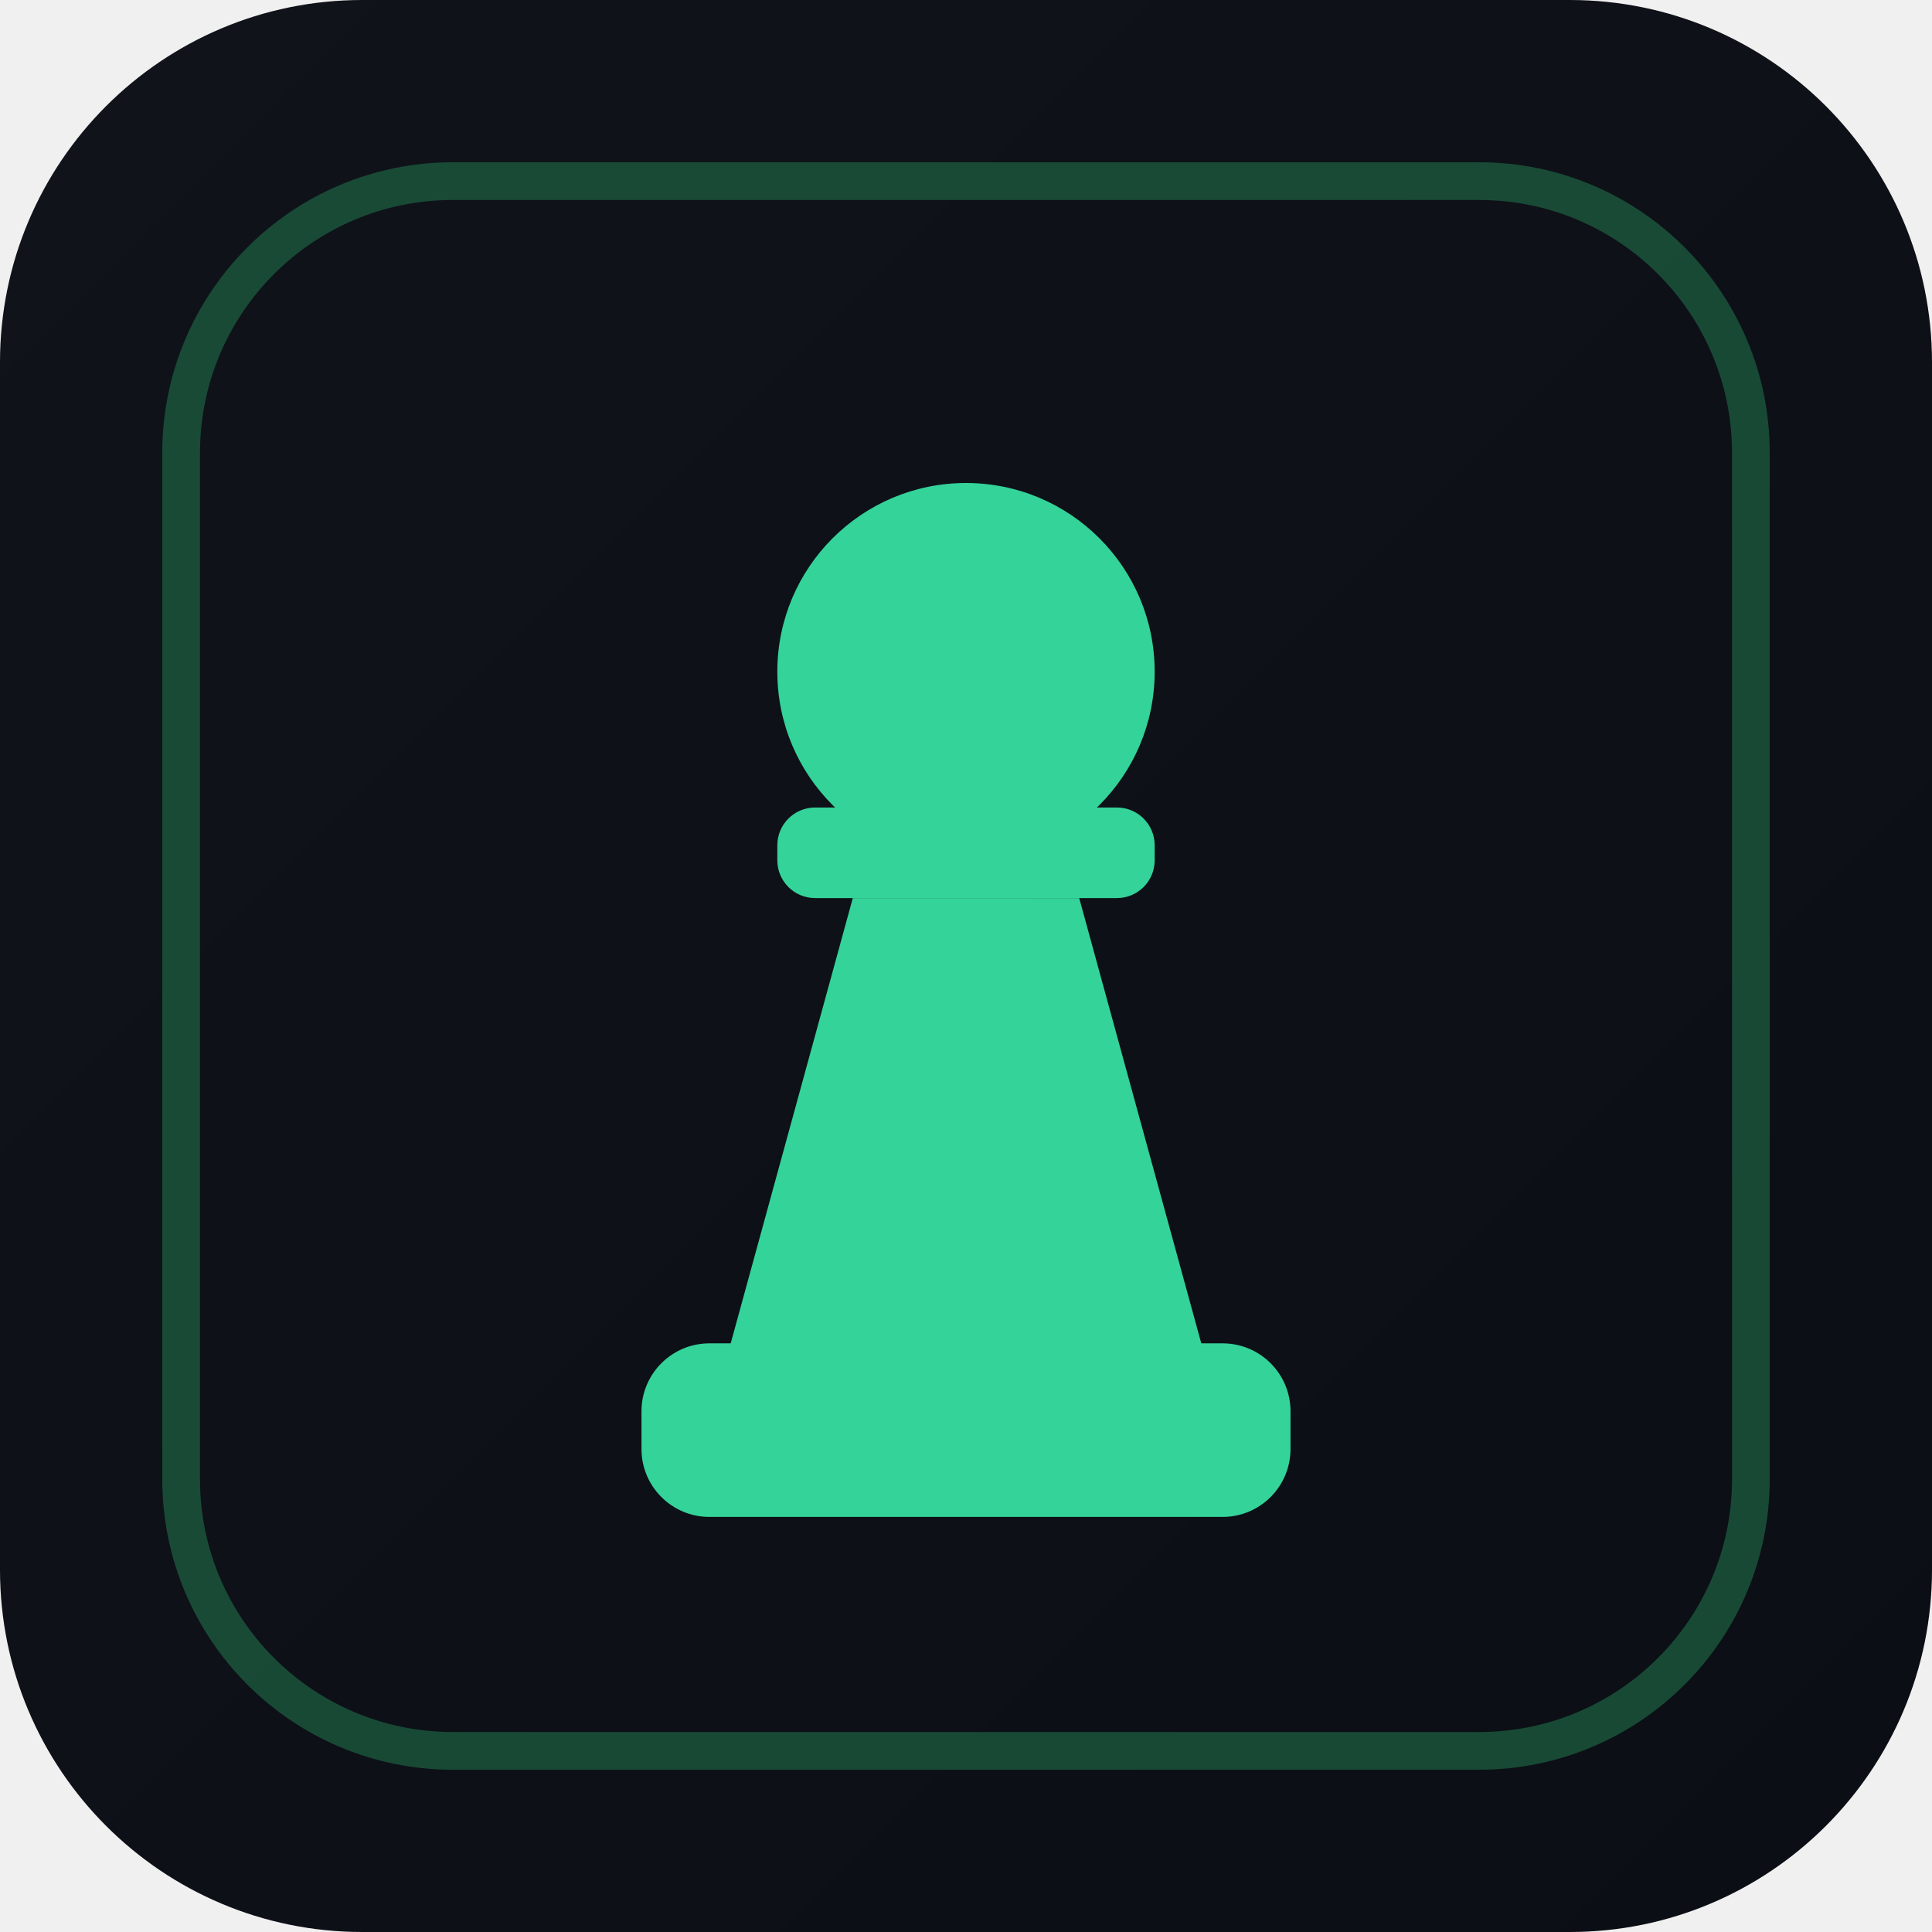
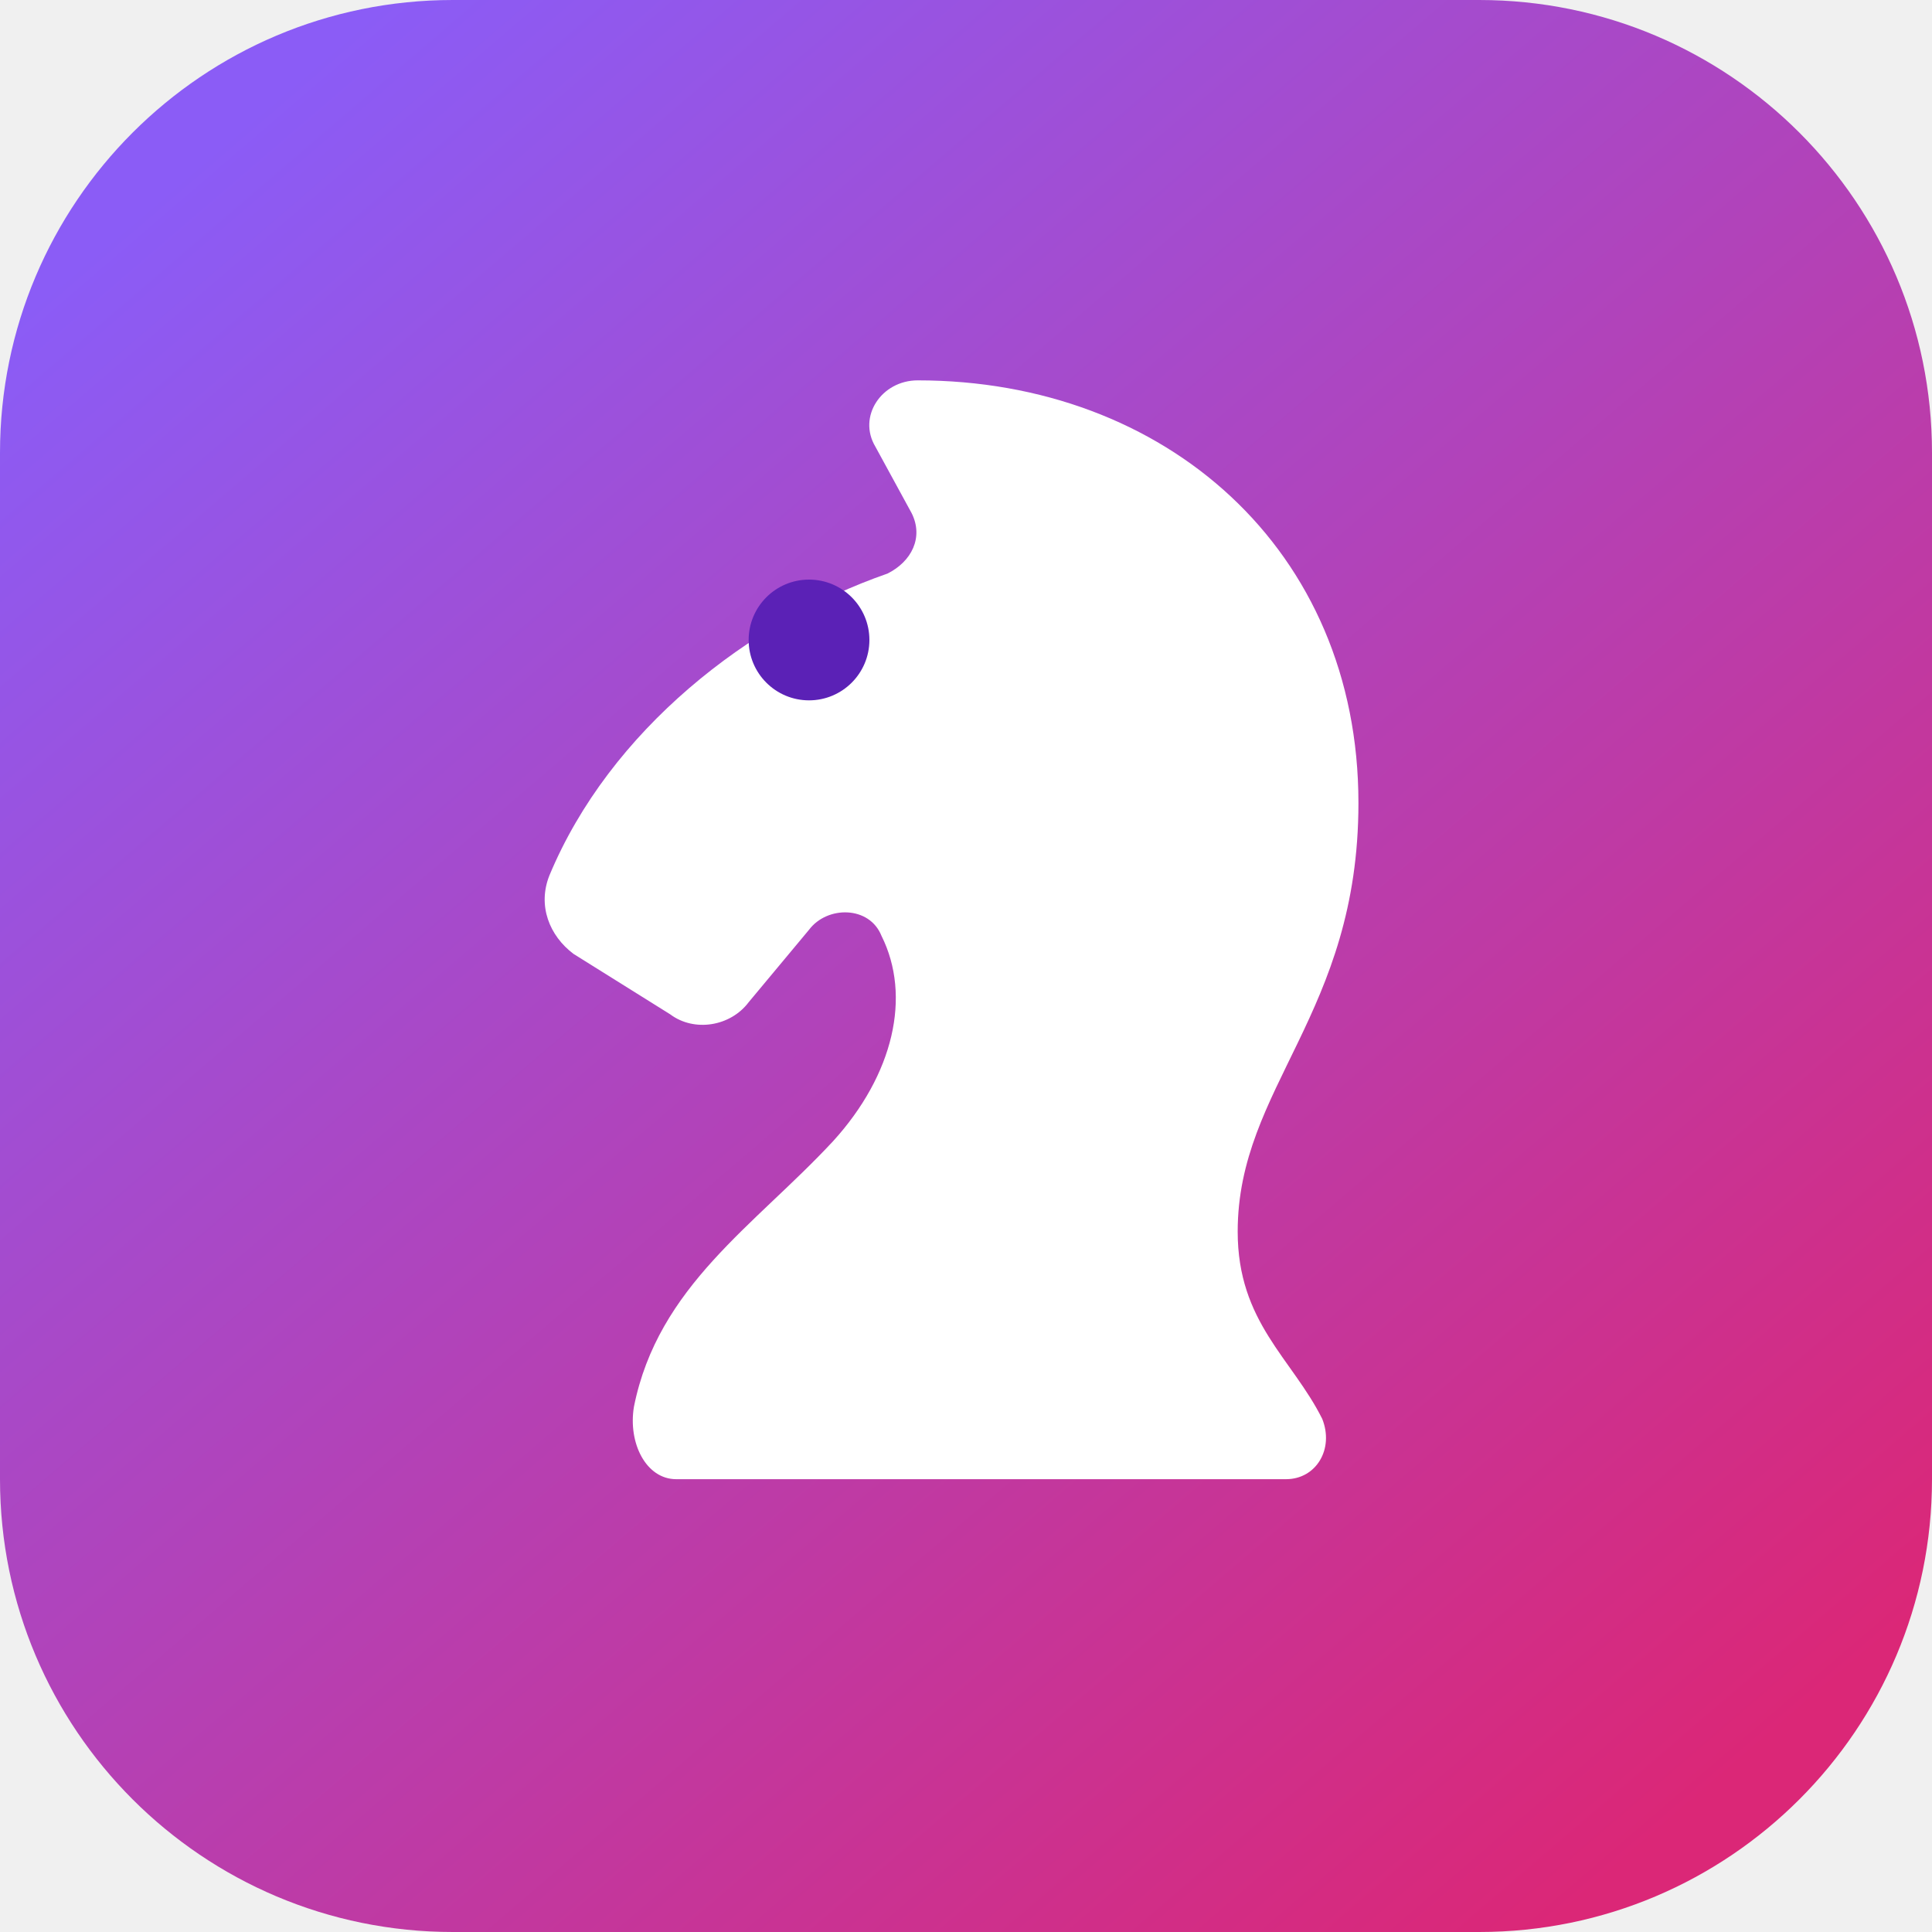
<svg xmlns="http://www.w3.org/2000/svg" width="512" height="512" viewBox="0 0 512 512" role="img" aria-label="Chesser">
  <defs>
-     <linearGradient id="bg" x1="0" y1="0" x2="1" y2="1">
-       <stop offset="0" stop-color="#10131a" />
-       <stop offset="1" stop-color="#0b0e14" />
+     <linearGradient id="bg" x1="64" y1="32" x2="448" y2="480" gradientUnits="userSpaceOnUse">
+       <stop offset="0" stop-color="#8b5cf6" />
+       <stop offset="1" stop-color="#db2777" />
    </linearGradient>
  </defs>
-   <rect width="512" height="512" rx="96" fill="url(#bg)" />
-   <rect x="48" y="48" width="416" height="416" rx="72" fill="none" stroke="#1f6f4a" stroke-width="10" opacity="0.6" />
-   <g fill="#34d399">
-     <circle cx="256" cy="178" r="50" />
-     <rect x="206" y="214" width="100" height="24" rx="10" />
-     <path d="M226 238 h60 l34 124 H192 z" />
-     <rect x="170" y="356" width="172" height="46" rx="18" />
-   </g>
+   <rect width="512" height="512" rx="120" fill="url(#bg)" />
+   <path d="M179.2 392h161.6c8 0 12.8-8 9.6-16-8-16-22.4-25.6-22.4-49.6 0-38.4 32-57.6 32-113.6 0-67.2-51.2-112-116.8-112-9.6 0-16 9.6-11.2 17.6l9.6 17.6c3.2 6.4 0 12.8-6.4 16-36.8 12.8-73.6 41.6-89.6 80-3.2 8 0 16 6.4 20.8l25.6 16c6.4 4.8 16 3.2 20.8-3.2l16-19.2c4.8-6.4 16-6.4 19.2 1.6 8 16 3.2 36.8-12.8 54.4-20.8 22.4-46.4 38.4-52.8 70.4-1.6 9.6 3.2 19.2 11.2 19.2z" fill="#ffffff" />
+   <circle cx="214.4" cy="169.6" r="16" fill="#5b21b6" />
</svg>
